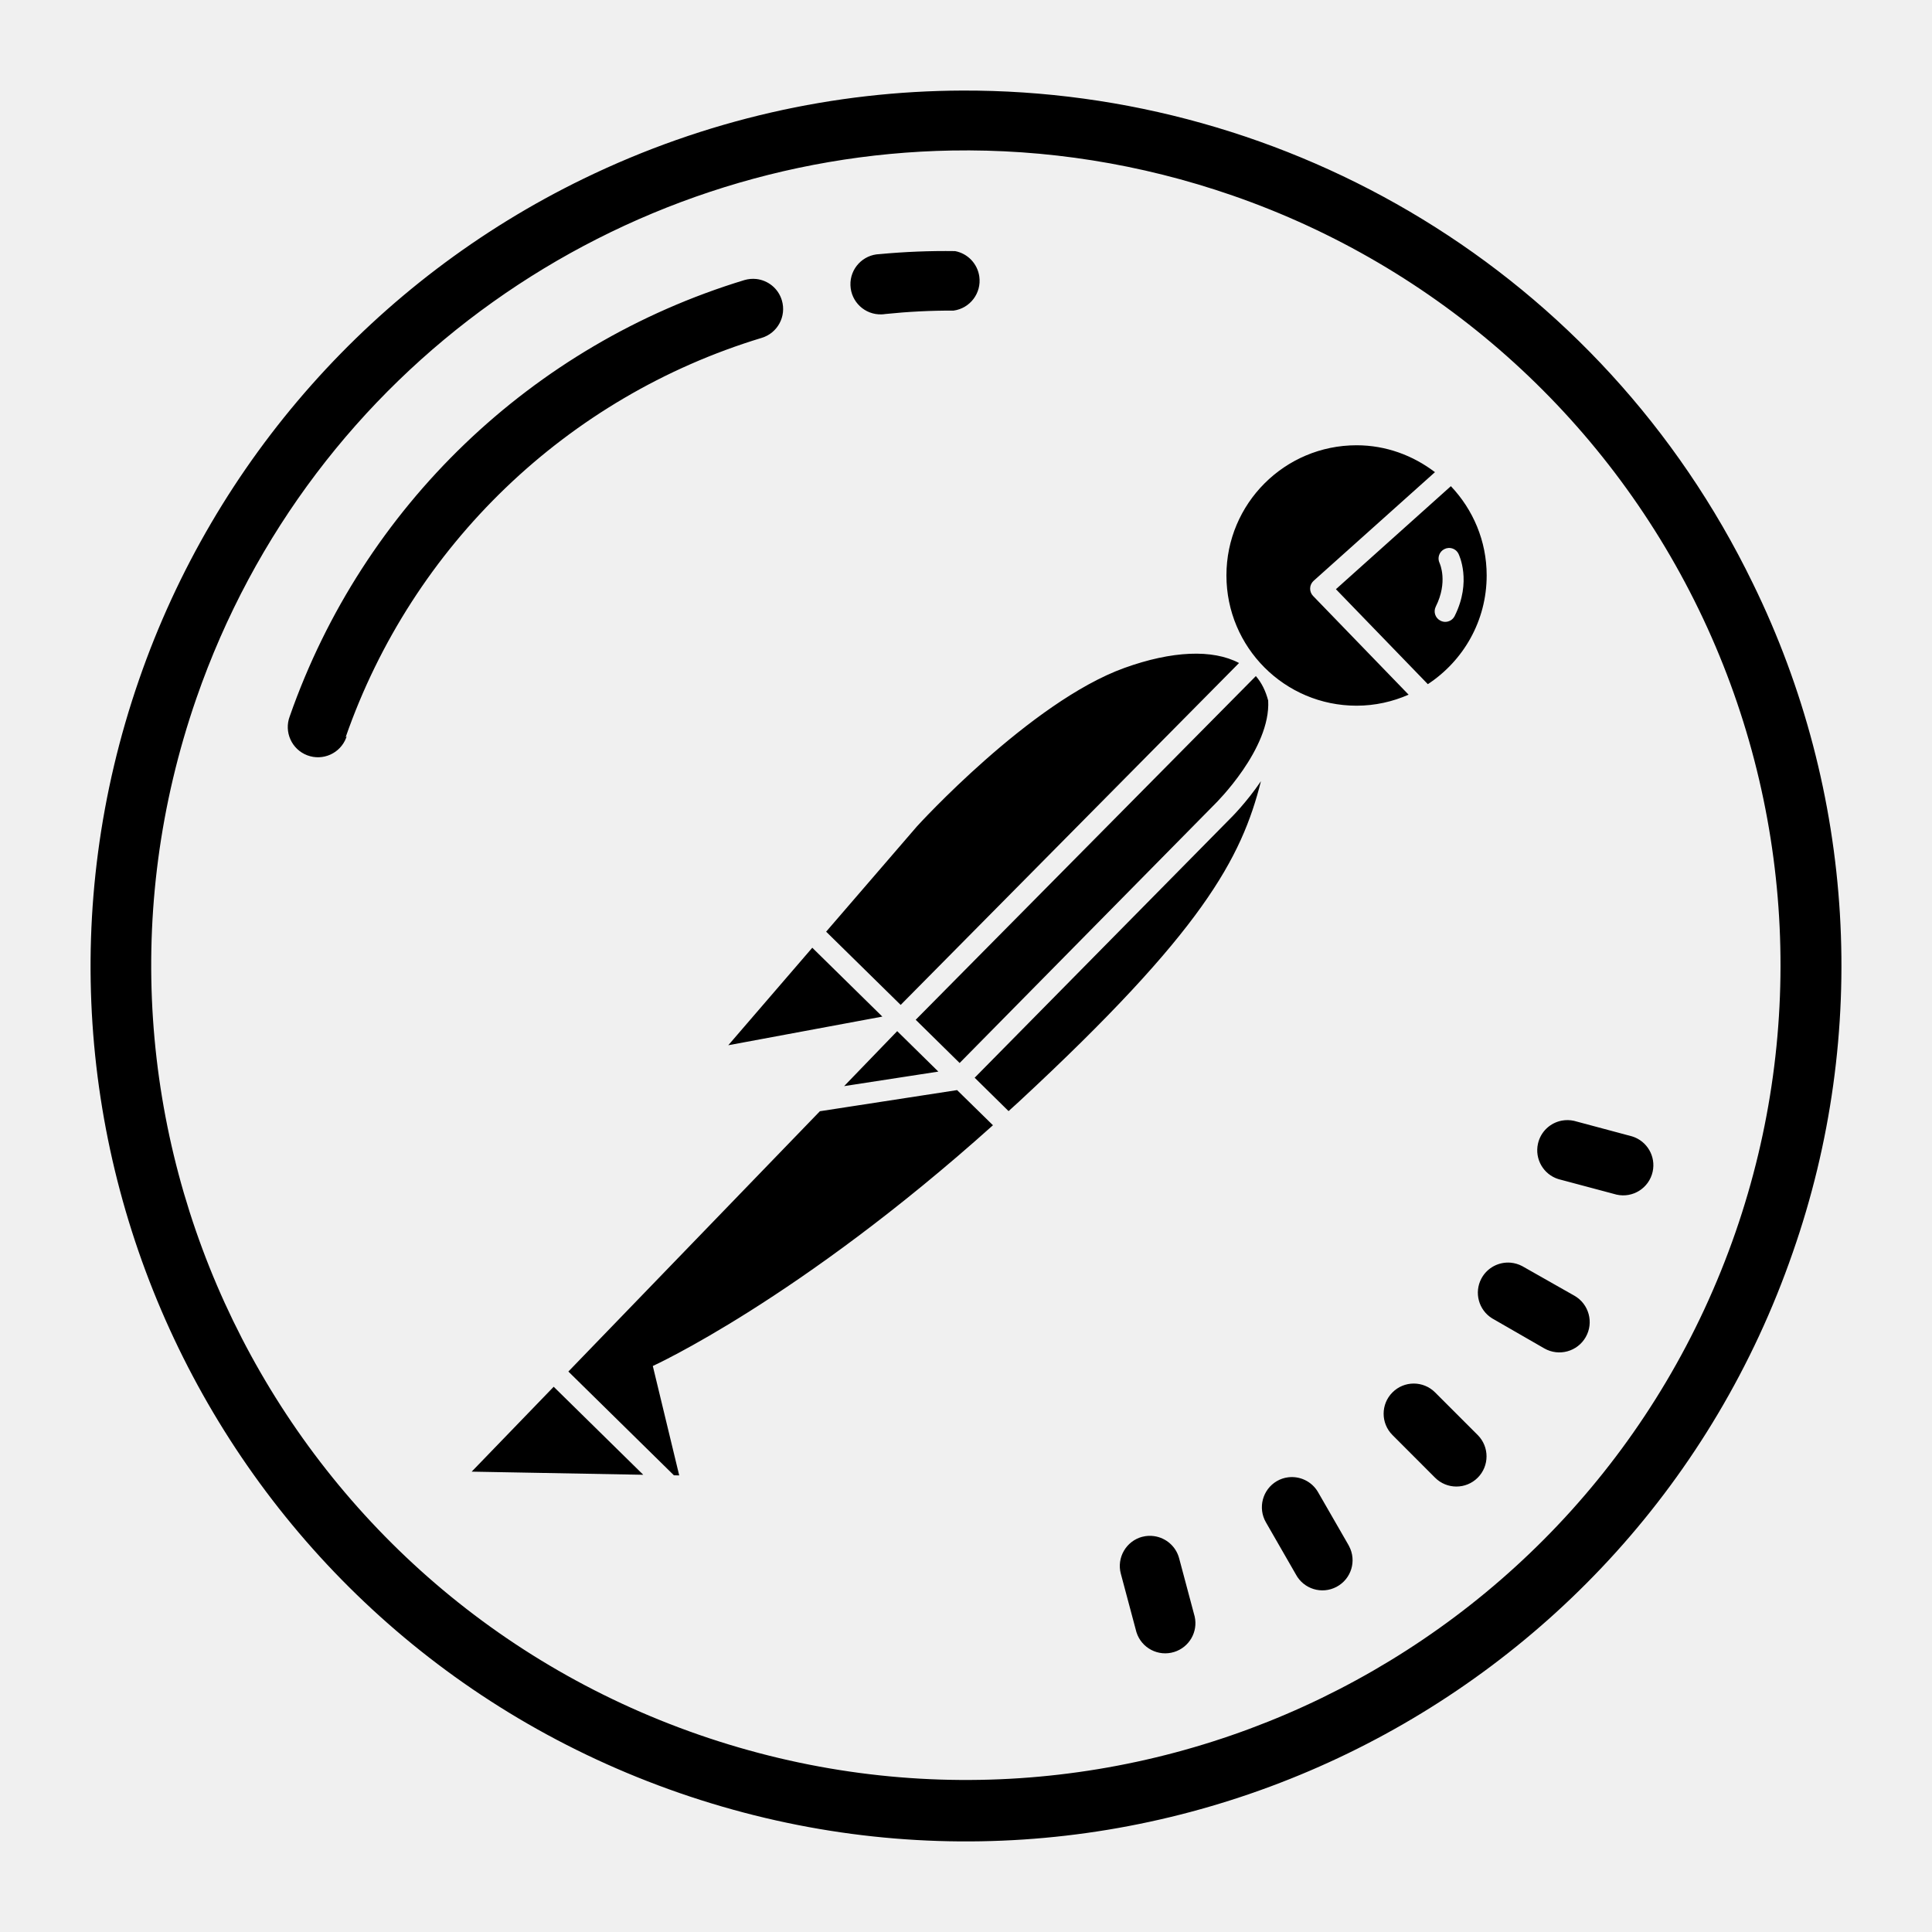
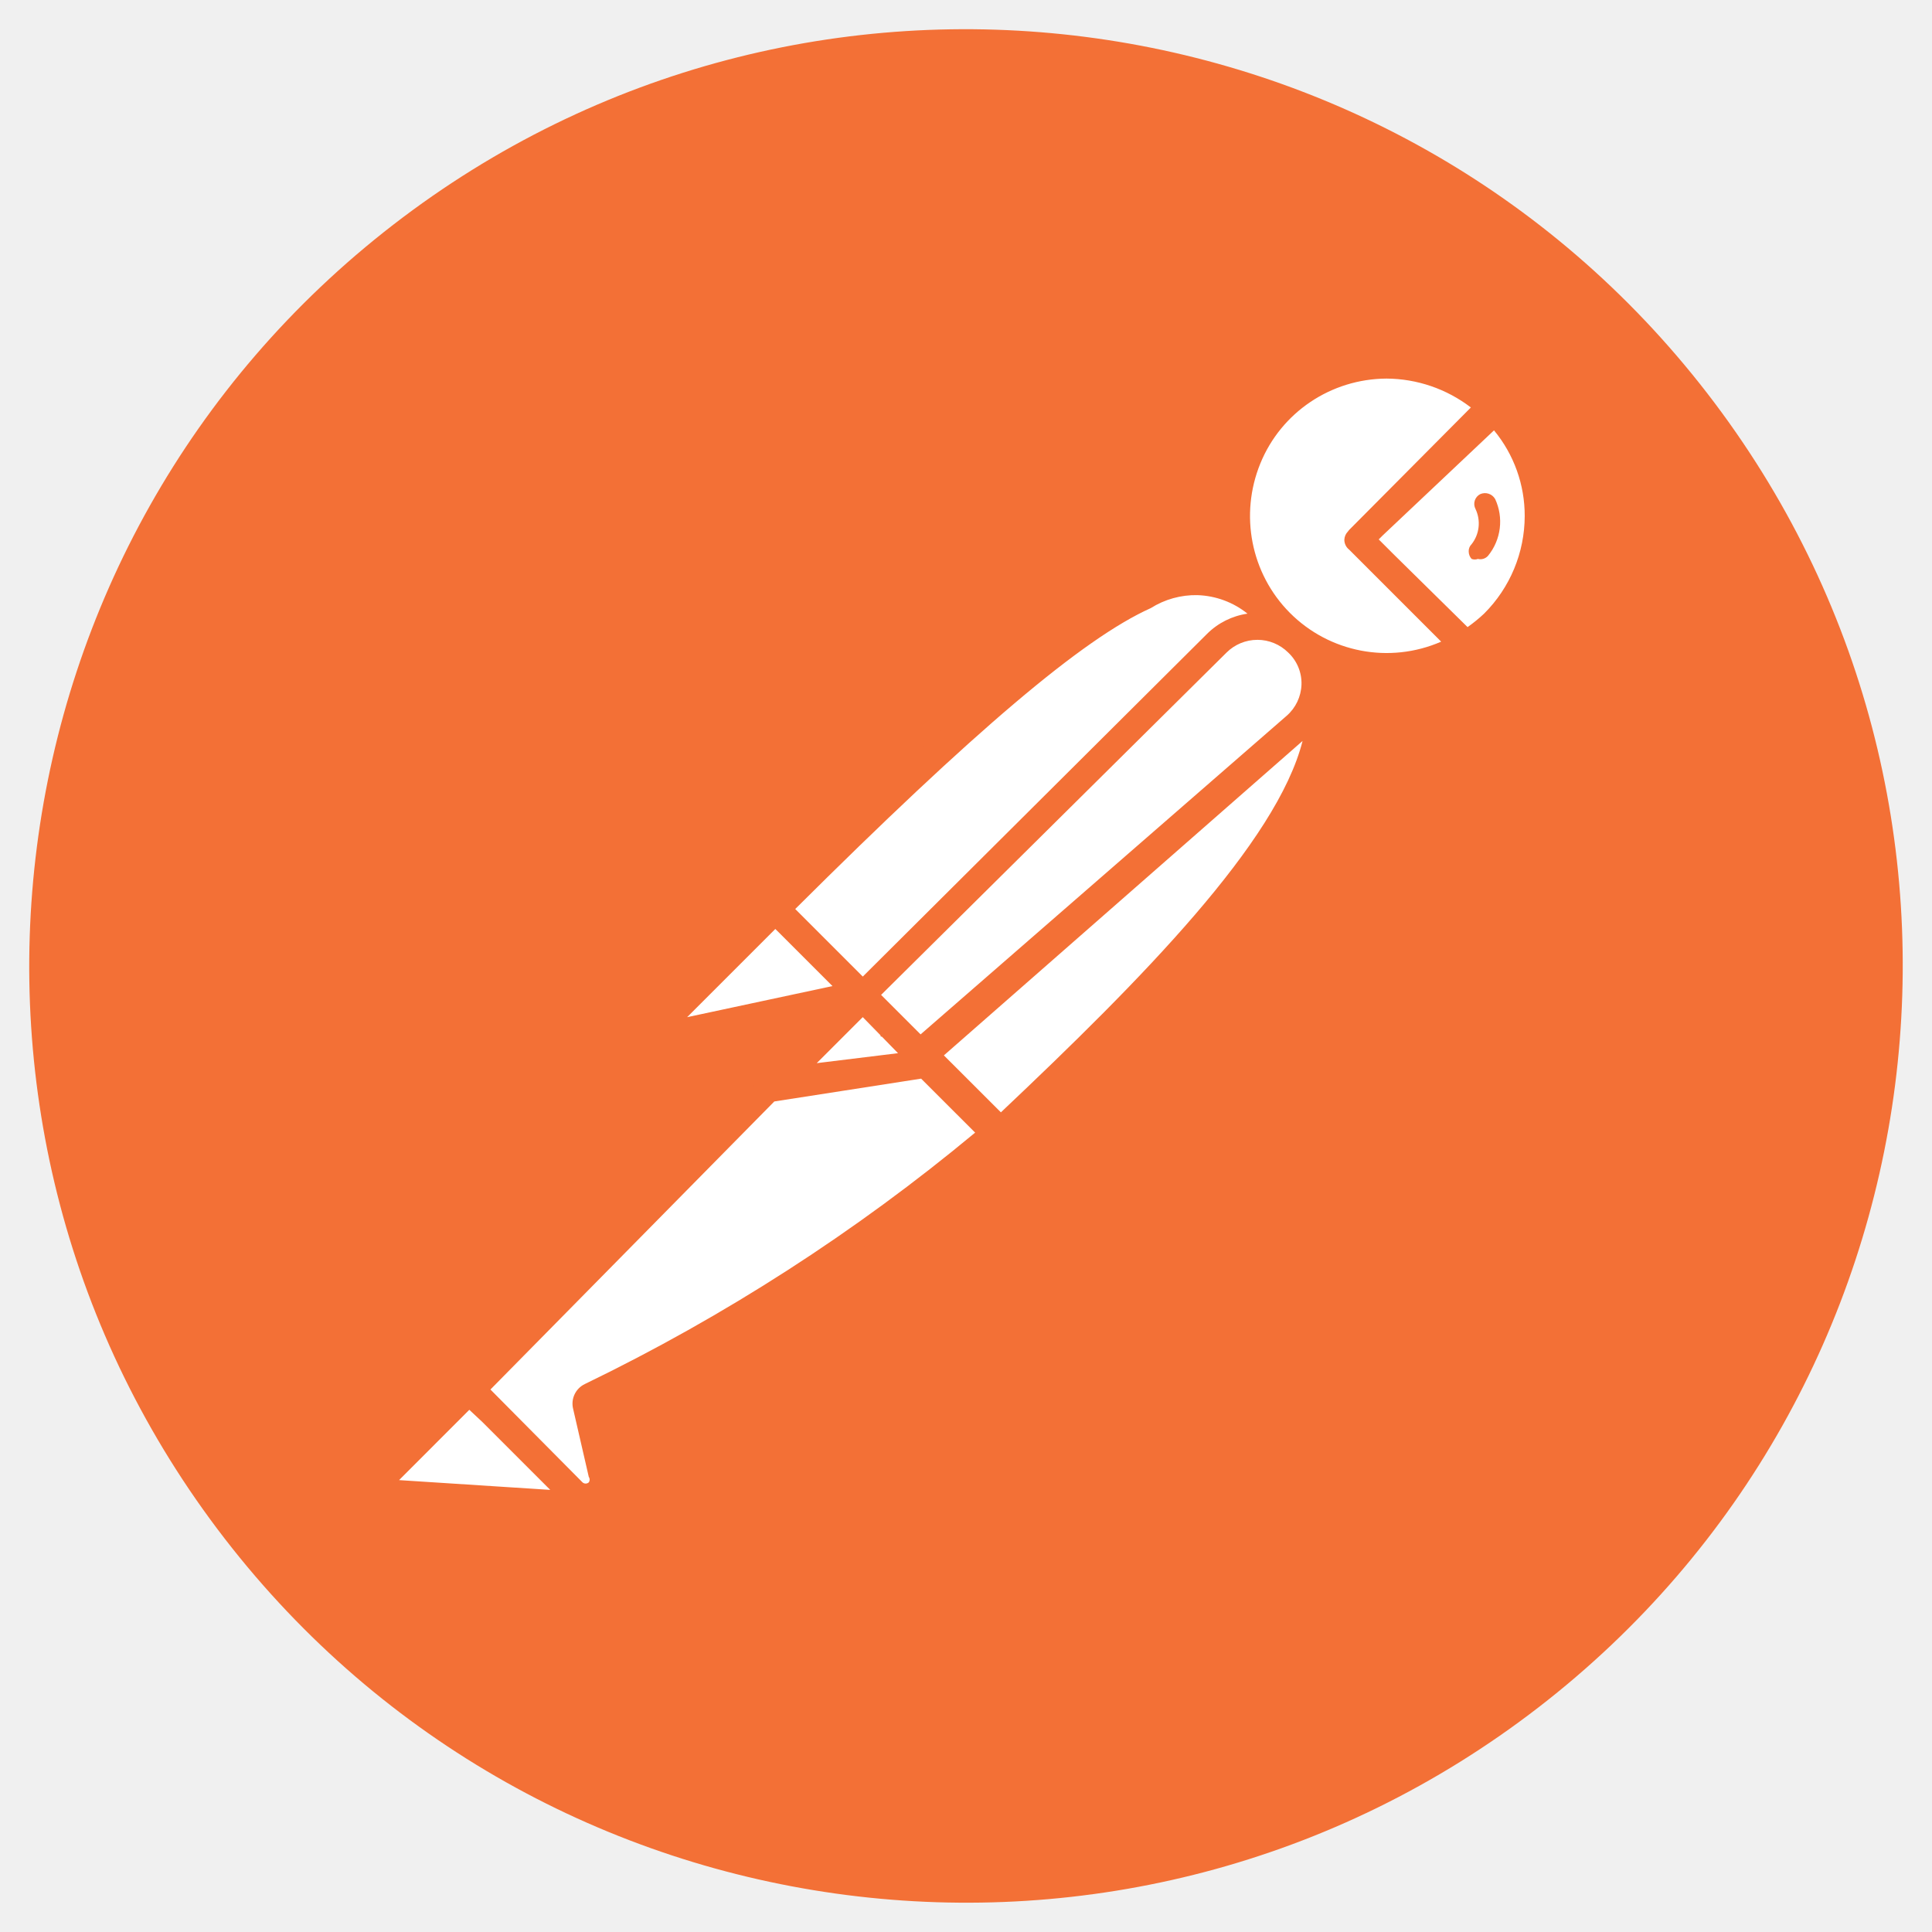
- <svg xmlns="http://www.w3.org/2000/svg" viewBox="0 0 64 64" width="64px" height="64px">
-   <path d="M 31.881 3 C 27.661 3.014 23.38 3.953 19.33 5.92 C 12.416 9.279 7.12 15.248 4.607 22.512 C -0.637 37.638 7.375 54.15 22.502 59.393 C 37.629 64.636 54.141 56.624 59.385 41.498 C 61.929 34.228 61.453 26.24 58.064 19.322 C 53.037 8.974 42.664 2.965 31.881 3 z M 31.533 4.986 C 34.614 4.933 37.756 5.411 40.836 6.479 C 47.597 8.823 53.151 13.755 56.275 20.193 C 59.4 26.631 59.837 34.049 57.494 40.811 C 52.613 54.891 37.243 62.349 23.162 57.469 C 9.081 52.589 1.624 37.218 6.504 23.137 C 10.316 12.136 20.532 5.177 31.533 4.986 z M 31.639 8.318 C 30.804 8.306 29.969 8.34 29.137 8.418 C 28.585 8.436 28.153 8.898 28.172 9.449 C 28.19 10.001 28.652 10.433 29.203 10.414 C 29.244 10.413 29.287 10.409 29.328 10.402 C 30.08 10.324 30.835 10.286 31.59 10.289 C 32.137 10.213 32.517 9.708 32.441 9.162 C 32.382 8.738 32.06 8.398 31.639 8.318 z M 25.053 9.242 C 24.924 9.228 24.788 9.24 24.656 9.279 C 17.619 11.42 12.026 16.787 9.598 23.73 C 9.402 24.246 9.662 24.824 10.178 25.02 C 10.694 25.216 11.271 24.957 11.467 24.441 C 11.474 24.424 11.479 24.407 11.484 24.389 L 11.449 24.424 C 13.664 18.066 18.787 13.147 25.23 11.193 C 25.759 11.035 26.058 10.478 25.9 9.949 C 25.782 9.552 25.44 9.285 25.053 9.242 z M 44.938 14.75 C 42.556 14.75 40.627 16.68 40.627 19.062 C 40.627 21.445 42.556 23.377 44.938 23.377 C 45.551 23.377 46.133 23.244 46.662 23.012 L 43.498 19.742 C 43.432 19.674 43.396 19.581 43.4 19.486 C 43.403 19.391 43.447 19.301 43.518 19.238 L 47.535 15.641 C 46.811 15.09 45.917 14.75 44.938 14.75 z M 48.062 16.105 L 44.254 19.518 L 47.299 22.664 C 48.472 21.893 49.248 20.572 49.248 19.062 C 49.248 17.915 48.794 16.878 48.062 16.105 z M 47.982 18.152 C 48.117 18.144 48.25 18.215 48.314 18.344 C 48.332 18.381 48.76 19.262 48.188 20.406 C 48.127 20.529 48.003 20.6 47.875 20.6 C 47.823 20.6 47.769 20.587 47.719 20.562 C 47.546 20.477 47.475 20.268 47.562 20.094 C 47.971 19.277 47.699 18.677 47.688 18.652 C 47.605 18.479 47.678 18.271 47.85 18.188 C 47.893 18.167 47.937 18.155 47.982 18.152 z M 39.408 21.658 C 38.765 21.686 38.035 21.842 37.25 22.125 C 34.125 23.25 30.375 27.375 30.375 27.375 L 27.367 30.863 L 29.836 33.289 L 41.045 21.963 C 40.607 21.732 40.051 21.63 39.408 21.658 z M 41.602 22.396 L 30.334 33.781 L 31.789 35.213 L 40.25 26.631 C 40.275 26.607 42.1 24.806 42.01 23.207 C 41.927 22.89 41.792 22.615 41.602 22.396 z M 41.771 25.877 C 41.285 26.59 40.785 27.086 40.742 27.127 L 32.287 35.701 L 33.41 36.807 C 33.524 36.703 33.634 36.606 33.748 36.5 C 39.841 30.85 41.123 28.44 41.771 25.877 z M 26.908 31.395 L 24.125 34.625 L 29.229 33.676 L 26.908 31.395 z M 29.721 34.158 L 27.963 35.979 L 31.084 35.498 L 29.721 34.158 z M 31.705 36.111 L 27.16 36.811 L 18.828 45.434 L 22.324 48.871 L 22.5 48.875 L 21.625 45.25 C 21.625 45.25 26.446 43.06 32.893 37.275 L 31.705 36.111 z M 51.742 37.121 C 51.359 37.191 51.037 37.482 50.947 37.887 C 50.834 38.394 51.127 38.904 51.623 39.059 L 53.553 39.574 C 54.092 39.694 54.626 39.355 54.746 38.816 C 54.859 38.309 54.564 37.8 54.068 37.645 L 52.141 37.129 C 52.006 37.099 51.87 37.098 51.742 37.121 z M 50.043 41.828 C 49.655 41.794 49.266 41.99 49.072 42.355 C 48.826 42.819 48.982 43.395 49.428 43.672 L 51.158 44.668 C 51.64 44.943 52.254 44.775 52.529 44.293 C 52.804 43.811 52.636 43.197 52.154 42.922 L 50.424 41.941 C 50.302 41.877 50.172 41.84 50.043 41.828 z M 46.832 45.832 C 46.576 45.832 46.322 45.93 46.127 46.125 C 45.737 46.515 45.737 47.147 46.127 47.537 L 47.539 48.951 C 47.929 49.341 48.561 49.341 48.951 48.951 C 49.341 48.561 49.341 47.927 48.951 47.537 L 47.539 46.125 C 47.344 45.93 47.088 45.832 46.832 45.832 z M 18.342 45.938 L 15.625 48.75 L 21.309 48.854 L 18.342 45.938 z M 42.67 48.938 C 42.541 48.954 42.416 48.995 42.297 49.064 C 41.822 49.342 41.66 49.954 41.936 50.43 L 42.926 52.152 C 43.185 52.64 43.788 52.825 44.275 52.566 C 44.763 52.307 44.948 51.704 44.689 51.217 C 44.678 51.197 44.668 51.175 44.656 51.156 L 43.66 49.426 C 43.452 49.069 43.055 48.889 42.67 48.938 z M 38.236 50.887 C 38.108 50.868 37.975 50.873 37.842 50.908 C 37.84 50.909 37.839 50.908 37.838 50.908 C 37.305 51.05 36.986 51.6 37.129 52.133 C 37.13 52.135 37.13 52.136 37.131 52.139 L 37.646 54.068 C 37.811 54.595 38.372 54.888 38.898 54.723 C 39.394 54.568 39.689 54.06 39.576 53.553 L 39.061 51.623 C 38.956 51.223 38.622 50.943 38.236 50.887 z" />
+ <svg xmlns="http://www.w3.org/2000/svg" viewBox="0 0 128 128">
+   <path fill="#f37036" d="M113.117 26.066C92.168-1.062 53.191-6.07 26.062 14.883c-27.125 20.953-32.128 59.93-11.175 87.055 20.957 27.124 59.937 32.124 87.058 11.167 27.114-20.953 32.118-59.918 11.172-87.039Zm0 0" />
+   <path fill="#fff" d="M91.078 24.164a10.038 10.038 0 0 0-5.781 2.426 10.028 10.028 0 0 0-1.54 13.465 10.028 10.028 0 0 0 13.276 2.715h.002v.001l.156.155a10.63 10.63 0 0 0 1.965-1.45A10.341 10.341 0 0 0 99 27.107v-.002l-8.844 8.789-.156-.155 8.844-8.793a10.038 10.038 0 0 0-7.766-2.78zM79.434 38.551c-4.24-.007-11.163 4.799-28.067 21.703l.084.086c-.092-.032-.185-.035-.185-.035l-6.364 6.308a1.035 1.035 0 0 0 .93 1.762l10.914-2.328a.307.307 0 0 0 .092-.17l.242.25-3.72 3.69h-.18l-22.086 22.26 7.086 6.824a1.254 1.254 0 0 0 1.476.149 1.327 1.327 0 0 0 .645-1.356l-1.035-4.5a.534.534 0 0 1 0-.62 117.285 117.285 0 0 0 26.738-17.583l-4.535-4.537.086-.014-2.69-2.689.172-.174.182.186-.094.091 7.137 7.293v-.003c13.68-12.954 23.39-23.367 20.865-30.375a3.83 3.83 0 0 0-1.107-2.208v.004a3.778 3.778 0 0 0-.483-.306c-.083-.088-.156-.178-.244-.264l-.066.066a3.778 3.778 0 0 0-.582-.29l.289-.292c-1.796-1.6-3.28-2.924-5.5-2.93zM30.94 92.21l-5.171 5.172v.004a1.03 1.03 0 0 0-.457 1.125 1.035 1.035 0 0 0 .921.789l12.672.875-7.965-7.965z" />
+   <path fill="#f37036" d="M91.95 23.31a11.047 11.047 0 0 0-7.759 3.17 10.988 10.988 0 0 0-2.39 11.641c-4.741-2.03-11.155 1.51-31.106 21.457a.932.932 0 0 0-.037.094 1.242 1.242 0 0 0-.119.062l-6.309 6.364a1.97 1.97 0 0 0-.363 2.324 2.012 2.012 0 0 0 1.707.984l.313-.203 8.424-1.797-4.03 4.067a.873.873 0 0 0-.054.166l-19.75 19.799a.798.798 0 0 0-.192.238l-5.086 5.09a1.967 1.967 0 0 0-.414 2.043 1.995 1.995 0 0 0 1.656 1.265l12.618.88a1.01 1.01 0 0 0 .52-.415.886.886 0 0 0 0-1.035l-.026-.025a2.243 2.243 0 0 0 .705-.58 2.237 2.237 0 0 0 .406-1.876l-.984-4.187a126.725 126.725 0 0 0 26.334-16.861 1.091 1.091 0 0 0 .248.103c.254-.019.492-.128.672-.308 13.55-12.83 21.515-21.622 21.515-28.602a8.03 8.03 0 0 0-.431-2.85 10.957 10.957 0 0 0 3.845.83l-.015.004a11.219 11.219 0 0 0 5.183-1.45.775.775 0 0 0 .004.001.835.835 0 0 0 .617-.055 9.398 9.398 0 0 0 2.07-1.652 10.873 10.873 0 0 0 3.258-7.758 10.873 10.873 0 0 0-3.257-7.758.93.93 0 0 0-.118-.091 11.045 11.045 0 0 0-7.656-3.078zm-.087 1.772a9.27 9.27 0 0 1 5.586 1.914l-8.068 8.117a.84.84 0 0 0-.076.098.83.83 0 0 0-.239.55.832.832 0 0 0 .313.65h.002l6.1 6.1a9.044 9.044 0 0 1-10.028-1.913c-2.586-2.6-3.336-6.504-1.953-9.891 1.383-3.39 4.68-5.605 8.363-5.625zm7.12 3.432a8.87 8.87 0 0 1 2.033 5.674 9.15 9.15 0 0 1-2.688 6.464 9.989 9.989 0 0 1-1.098.895L92.307 36.7l-.963-.963.265-.265 7.373-6.96zm-.366 4.193a.777.777 0 0 0-.55.031.731.731 0 0 0-.36.426.73.73 0 0 0 .05.559 2.226 2.226 0 0 1-.257 2.328.64.64 0 0 0-.195.488c.004.184.07.36.195.492a.58.58 0 0 0 .414 0 .68.68 0 0 0 .672-.207 3.573 3.573 0 0 0 .465-3.777v.004a.777.777 0 0 0-.434-.344zM79.34 39.43a5.584 5.584 0 0 1 3.31 1.226 4.756 4.756 0 0 0-2.681 1.34L57.162 64.701l-4.476-4.476c11.828-11.772 19.06-17.921 23.556-19.936a5.584 5.584 0 0 1 3.098-.86zm3.965 2.96a2.895 2.895 0 0 1 2.043.844 2.786 2.786 0 0 1 .879 2.121 2.869 2.869 0 0 1-.985 2.07l-24.25 21.106-2.617-2.617 22.887-22.68a2.895 2.895 0 0 1 2.043-.843zm2.994 6.698c-1.69 6.702-10.647 15.783-19.987 24.607l-3.777-3.773L86.3 49.088zM51.367 61.547l.274.27 3.513 3.513-9.63 2.06 5.843-5.843zm5.793 5.84.004.004 1.168 1.195a1.086 1.086 0 0 0 .018.084l.078.012.248.254.82.84-5.385.66 3.05-3.05zm3.867 4.076 3.578 3.576A126.992 126.992 0 0 1 38.75 91.695a1.44 1.44 0 0 0-.777 1.653l1.035 4.5a.31.31 0 0 1 0 .363.31.31 0 0 1-.414 0l-6.102-6.152L51.3 72.975l9.728-1.512zm-29.933 21.94.869.814 4.492 4.492-10.016-.648 4.655-4.659z" />
</svg>
